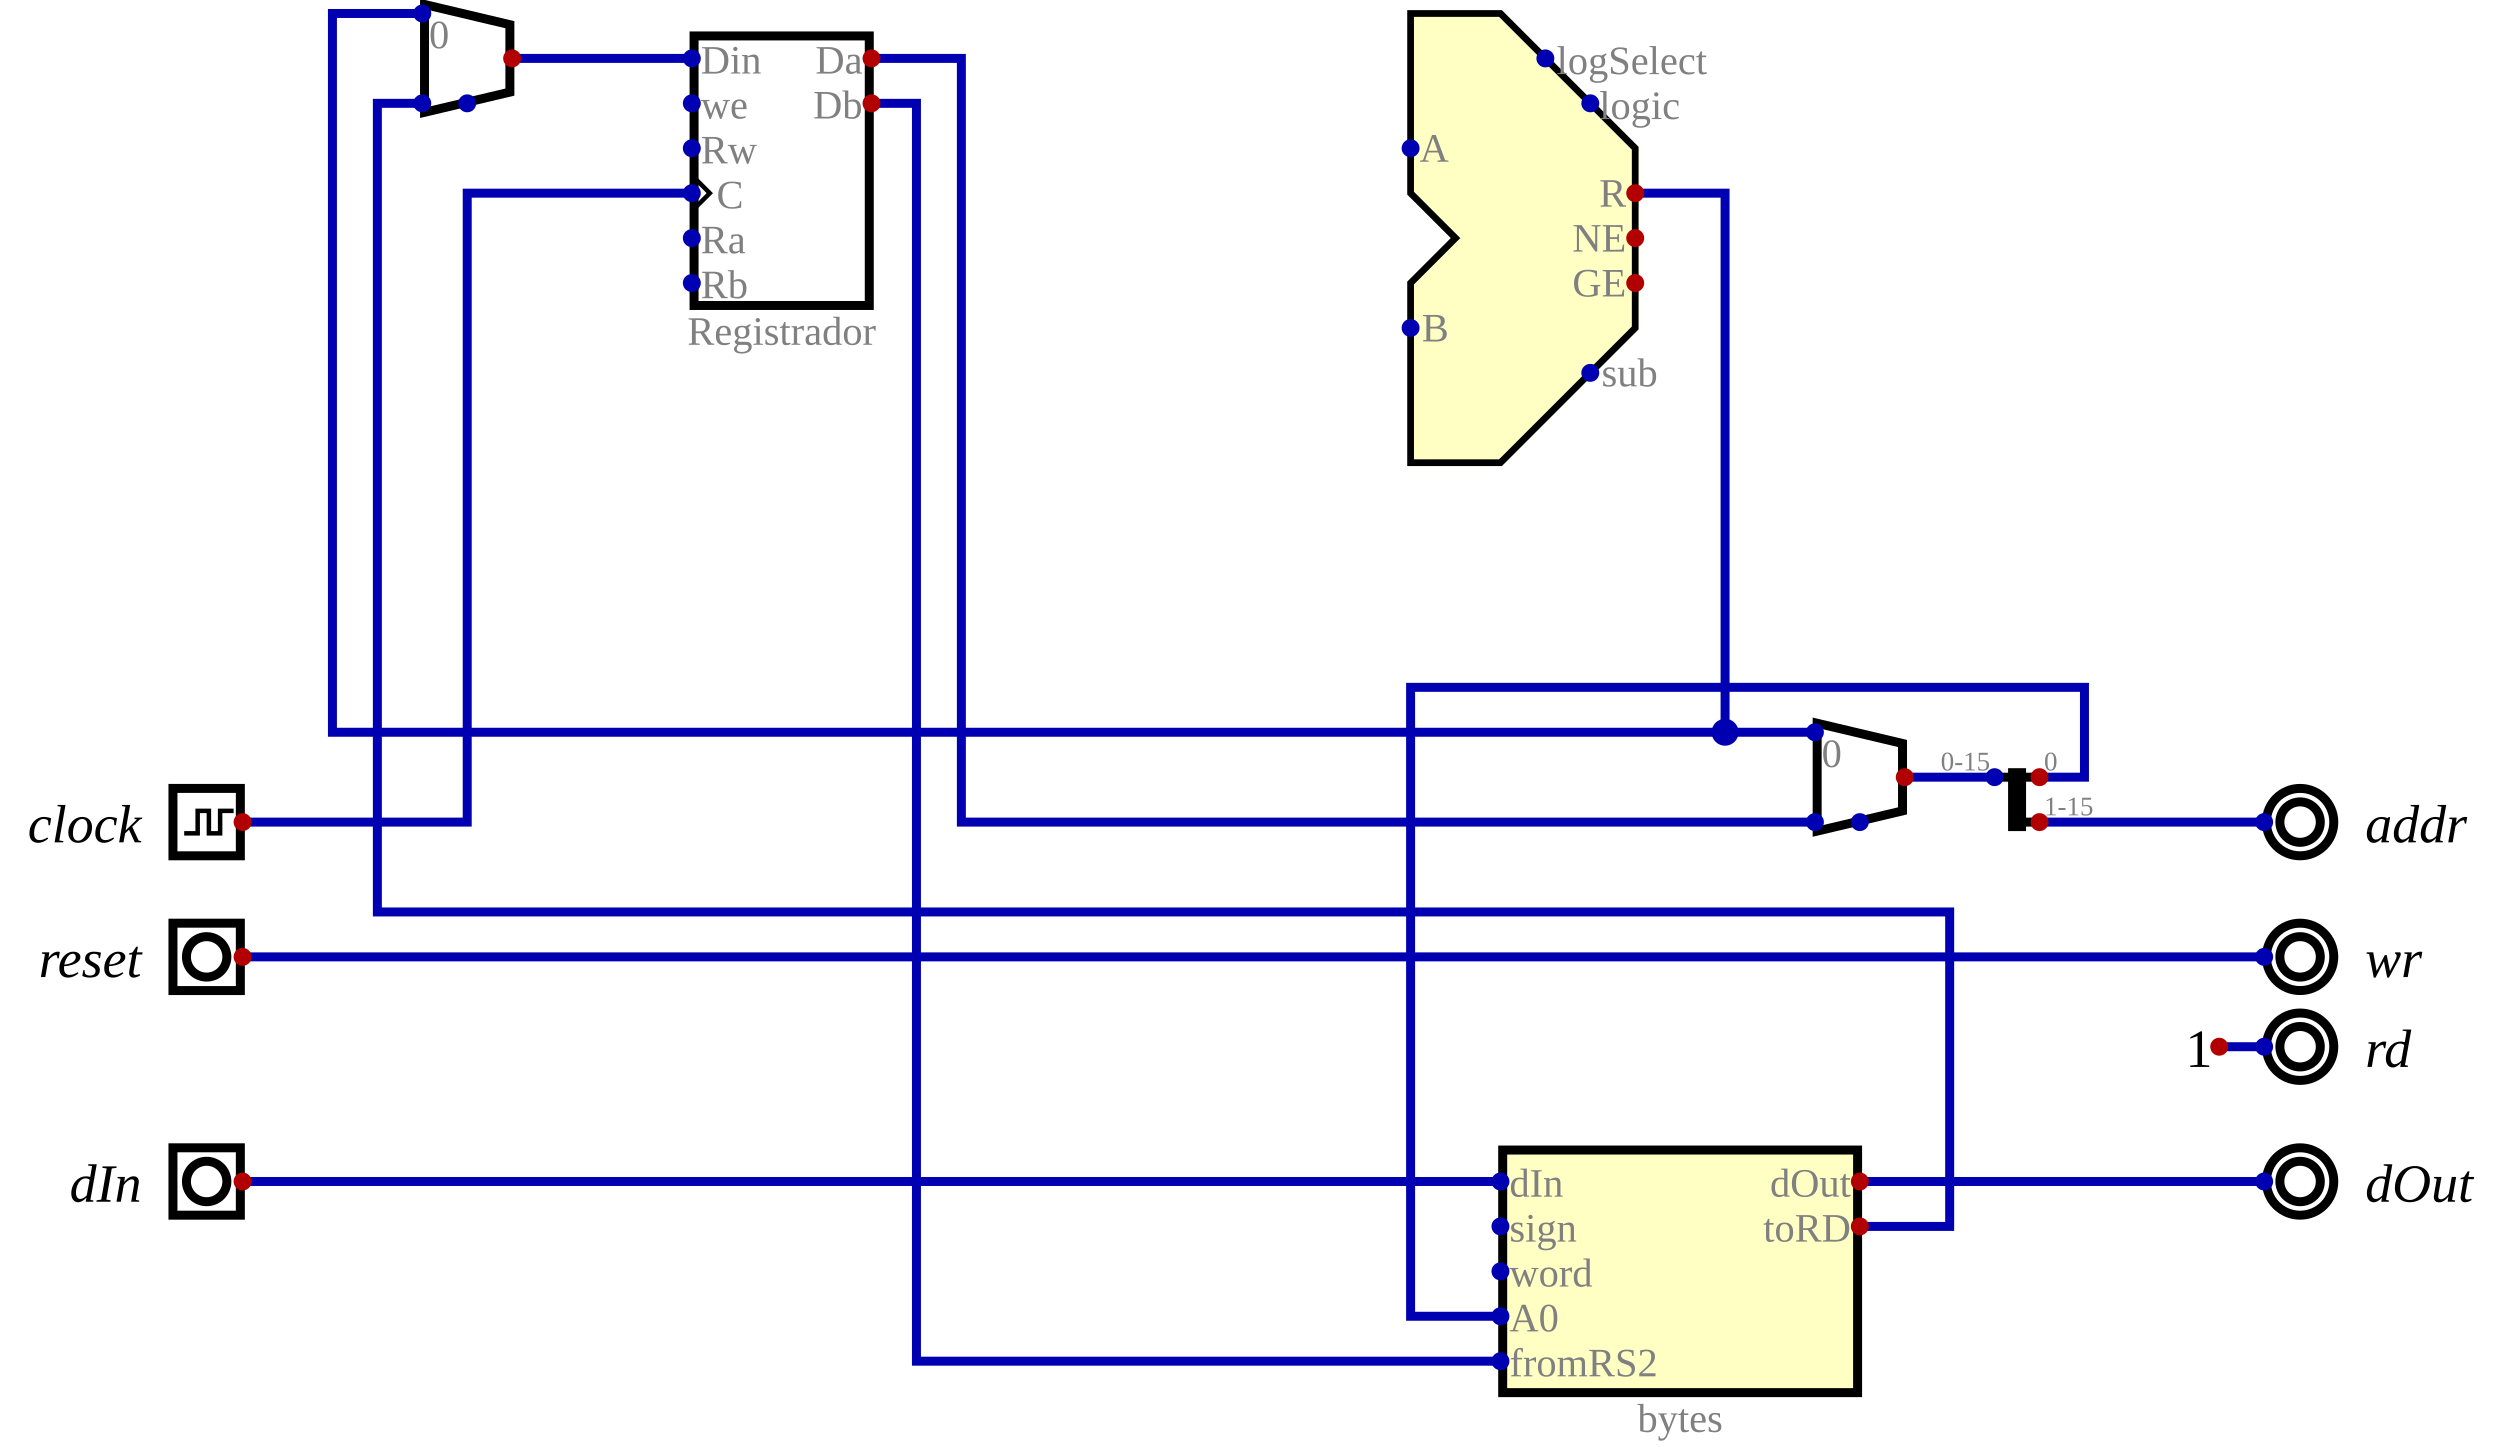
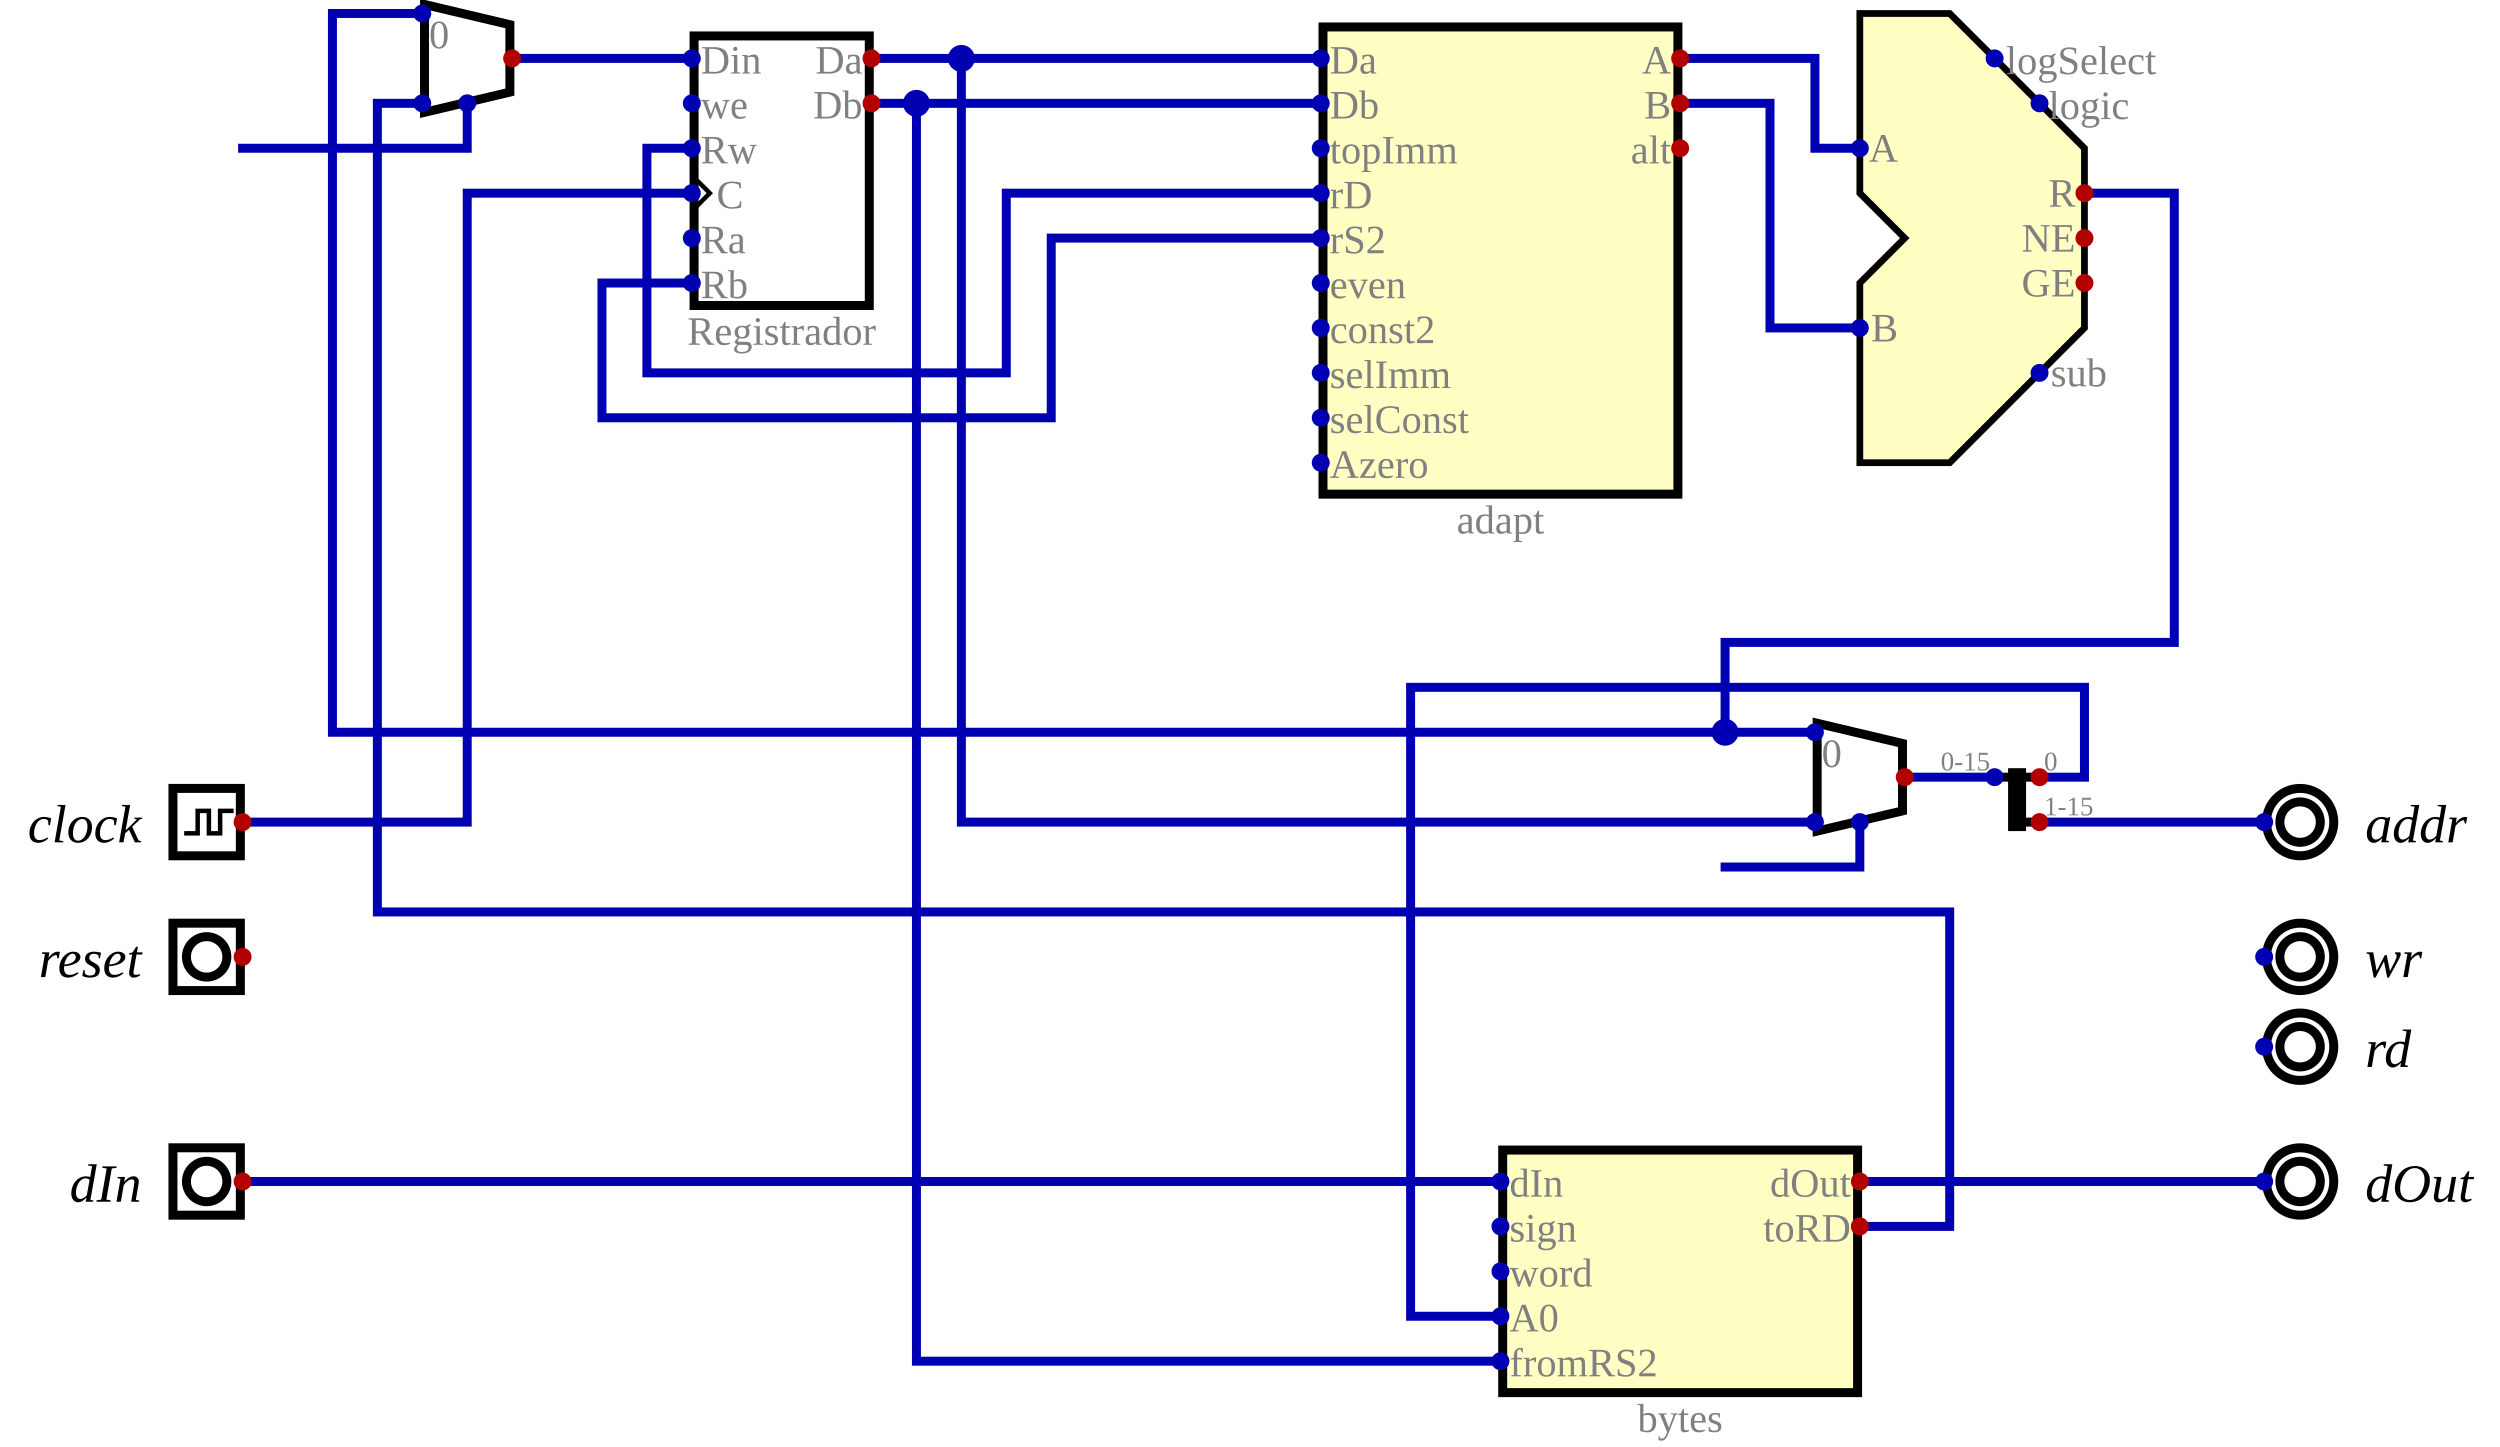
<svg xmlns="http://www.w3.org/2000/svg" width="166.95mm" height="96.6mm" viewBox="172 -206 1113 644">
  <g stroke-linecap="square">
    <path d="M 1080,160 L 1180,160" stroke="#0000b2" stroke-width="4.0" fill="none" />
+     <path d="M 600,-180 L 600,160 L 980,160" stroke="#0000b2" stroke-width="4.0" fill="none" />
    <path d="M 280,160 L 380,160 L 380,-120 L 480,-120" stroke="#0000b2" stroke-width="4.0" fill="none" />
    <path d="M 1000,320 L 1180,320" stroke="#0000b2" stroke-width="4.0" fill="none" />
    <path d="M 280,320 L 840,320" stroke="#0000b2" stroke-width="4.0" fill="none" />
-     <path d="M 1160,260 L 1180,260" stroke="#0000b2" stroke-width="4.0" fill="none" />
+     <path d="M 280,-140 L 380,-140 L 380,-160" stroke="#0000b2" stroke-width="4.0" fill="none" />
    <path d="M 1080,140 L 1100,140 L 1100,100 L 800,100 L 800,380 L 840,380" stroke="#0000b2" stroke-width="4.0" fill="none" />
    <path d="M 1020,140 L 1060,140" stroke="#0000b2" stroke-width="4.0" fill="none" />
-     <path d="M 560,-180 L 600,-180 L 600,160 L 980,160" stroke="#0000b2" stroke-width="4.0" fill="none" />
+     <path d="M 580,-160 L 580,400 L 840,400" stroke="#0000b2" stroke-width="4.0" fill="none" />
+     <path d="M 940,120 L 940,80 L 1140,80 L 1140,-120 L 1100,-120" stroke="#0000b2" stroke-width="4.0" fill="none" />
+     <path d="M 560,-180 L 600,-180 L 760,-180" stroke="#0000b2" stroke-width="4.0" fill="none" />
    <path d="M 400,-180 L 480,-180" stroke="#0000b2" stroke-width="4.0" fill="none" />
-     <path d="M 900,-120 L 940,-120 L 940,120" stroke="#0000b2" stroke-width="4.0" fill="none" />
-     <path d="M 280,220 L 1180,220" stroke="#0000b2" stroke-width="4.0" fill="none" />
-     <path d="M 560,-160 L 580,-160 L 580,400 L 840,400" stroke="#0000b2" stroke-width="4.0" fill="none" />
+     <path d="M 920,-180 L 980,-180 L 980,-140 L 1000,-140" stroke="#0000b2" stroke-width="4.0" fill="none" />
+     <path d="M 940,180 L 1000,180 L 1000,160" stroke="#0000b2" stroke-width="4.0" fill="none" />
+     <path d="M 560,-160 L 580,-160 L 760,-160" stroke="#0000b2" stroke-width="4.0" fill="none" />
+     <path d="M 920,-160 L 960,-160 L 960,-60 L 1000,-60" stroke="#0000b2" stroke-width="4.0" fill="none" />
    <path d="M 360,-200 L 320,-200 L 320,120 L 940,120 L 980,120" stroke="#0000b2" stroke-width="4.0" fill="none" />
+     <path d="M 760,-120 L 620,-120 L 620,-40 L 460,-40 L 460,-140 L 480,-140" stroke="#0000b2" stroke-width="4.0" fill="none" />
    <path d="M 1000,340 L 1040,340 L 1040,200 L 340,200 L 340,-160 L 360,-160" stroke="#0000b2" stroke-width="4.0" fill="none" />
+     <path d="M 480,-80 L 440,-80 L 440,-20 L 640,-20 L 640,-100 L 760,-100" stroke="#0000b2" stroke-width="4.0" fill="none" />
    <path d="M 1060,140 L 1070,140 L 1080,140" stroke="#000000" stroke-width="4.0" fill="none" />
    <path d="M 1080,160 L 1070,160" stroke="#000000" stroke-width="4.0" fill="none" />
    <g>
+       <circle cx="600.0" cy="-180.0" r="4.0" stroke="#0000b2" stroke-width="4.0" fill="#0000b2" />
      <circle cx="940.0" cy="120.0" r="4.0" stroke="#0000b2" stroke-width="4.0" fill="#0000b2" />
+       <circle cx="580.0" cy="-160.0" r="4.0" stroke="#0000b2" stroke-width="4.0" fill="#0000b2" />
    </g>
    <g>
      <circle cx="1196.0" cy="160.0" r="9.0" stroke="#000000" stroke-width="4.0" fill="none" />
      <circle cx="1196.0" cy="160.0" r="15.0" stroke="#000000" stroke-width="4.0" fill="none" />
      <text text-anchor="start" x="1225.0" y="169.0" fill="#000000" style="font-size:24px">
        <tspan style="font-style:italic;">addr</tspan>
      </text>
      <circle cx="1180.0" cy="160.0" r="2.0" stroke="#0000b2" stroke-width="4.0" fill="#0000b2" />
    </g>
    <g>
      <circle cx="1196.0" cy="220.0" r="9.0" stroke="#000000" stroke-width="4.0" fill="none" />
      <circle cx="1196.0" cy="220.0" r="15.0" stroke="#000000" stroke-width="4.0" fill="none" />
      <text text-anchor="start" x="1225.0" y="229.0" fill="#000000" style="font-size:24px">
        <tspan style="font-style:italic;">wr</tspan>
      </text>
      <circle cx="1180.0" cy="220.0" r="2.0" stroke="#0000b2" stroke-width="4.0" fill="#0000b2" />
    </g>
    <g>
      <circle cx="1196.0" cy="320.0" r="9.0" stroke="#000000" stroke-width="4.0" fill="none" />
      <circle cx="1196.0" cy="320.0" r="15.0" stroke="#000000" stroke-width="4.0" fill="none" />
      <text text-anchor="start" x="1225.0" y="329.0" fill="#000000" style="font-size:24px">
        <tspan style="font-style:italic;">dOut</tspan>
      </text>
      <circle cx="1180.0" cy="320.0" r="2.0" stroke="#0000b2" stroke-width="4.0" fill="#0000b2" />
    </g>
    <g>
      <path d="M 249,145 L 279,145 L 279,175 L 249,175 Z" stroke="#000000" stroke-width="4.0" fill="none" />
      <text text-anchor="end" x="235.0" y="169.0" fill="#000000" style="font-size:24px">
        <tspan style="font-style:italic;">clock</tspan>
      </text>
      <path d="M 255,165 L 260,165 L 260,155 L 265,155 L 265,165 L 270,165 L 270,155 L 275,155" stroke="#000000" stroke-width="2.0" fill="none" />
      <circle cx="280.0" cy="160.0" r="2.0" stroke="#b20000" stroke-width="4.0" fill="#b20000" />
    </g>
    <g>
      <path d="M 249,205 L 279,205 L 279,235 L 249,235 Z" stroke="#000000" stroke-width="4.0" fill="none" />
      <circle cx="264.0" cy="220.0" r="9.0" stroke="#000000" stroke-width="4.0" fill="none" />
      <text text-anchor="end" x="235.0" y="229.0" fill="#000000" style="font-size:24px">
        <tspan style="font-style:italic;">reset</tspan>
      </text>
      <circle cx="280.0" cy="220.0" r="2.0" stroke="#b20000" stroke-width="4.0" fill="#b20000" />
    </g>
    <g>
      <path d="M 249,305 L 279,305 L 279,335 L 249,335 Z" stroke="#000000" stroke-width="4.0" fill="none" />
      <circle cx="264.0" cy="320.0" r="9.0" stroke="#000000" stroke-width="4.0" fill="none" />
      <text text-anchor="end" x="235.0" y="329.0" fill="#000000" style="font-size:24px">
        <tspan style="font-style:italic;">dIn</tspan>
      </text>
      <circle cx="280.0" cy="320.0" r="2.0" stroke="#b20000" stroke-width="4.0" fill="#b20000" />
    </g>
    <g>
      <text text-anchor="end" x="1058.0" y="137.0" fill="#808080" style="font-size:12px">0-15</text>
      <text text-anchor="start" x="1082.0" y="137.0" fill="#808080" style="font-size:12px">0</text>
      <text text-anchor="start" x="1082.0" y="157.0" fill="#808080" style="font-size:12px">1-15</text>
      <path d="M 1068,138 L 1072,138 L 1072,162 L 1068,162 Z" stroke="#000000" stroke-width="4.0" fill="#000000" fill-opacity="1.0" />
      <circle cx="1060.0" cy="140.0" r="2.0" stroke="#0000b2" stroke-width="4.0" fill="#0000b2" />
      <circle cx="1080.0" cy="140.0" r="2.0" stroke="#b20000" stroke-width="4.0" fill="#b20000" />
      <circle cx="1080.0" cy="160.0" r="2.0" stroke="#b20000" stroke-width="4.0" fill="#b20000" />
    </g>
    <g>
      <circle cx="1196.0" cy="260.0" r="9.0" stroke="#000000" stroke-width="4.0" fill="none" />
      <circle cx="1196.0" cy="260.0" r="15.0" stroke="#000000" stroke-width="4.0" fill="none" />
      <text text-anchor="start" x="1225.0" y="269.0" fill="#000000" style="font-size:24px">
        <tspan style="font-style:italic;">rd</tspan>
      </text>
      <circle cx="1180.0" cy="260.0" r="2.0" stroke="#0000b2" stroke-width="4.0" fill="#0000b2" />
-     </g>
-     <g>
-       <text text-anchor="end" x="1157.0" y="269.0" fill="#000000" style="font-size:24px">1</text>
-       <circle cx="1160.0" cy="260.0" r="2.0" stroke="#b20000" stroke-width="4.0" fill="#b20000" />
    </g>
    <g>
      <path d="M 841,306 L 999,306 L 999,414 L 841,414 Z" stroke="#ffffb4" stroke-width="0.0" fill="#ffffb4" fill-opacity="0.784" />
      <path d="M 841,306 L 999,306 L 999,414 L 841,414 Z" stroke="#000000" stroke-width="4.0" fill="none" />
      <text text-anchor="start" x="844.0" y="326.75" fill="#808080" style="font-size:18px">dIn</text>
      <text text-anchor="start" x="844.0" y="346.75" fill="#808080" style="font-size:18px">sign</text>
      <text text-anchor="start" x="844.0" y="366.75" fill="#808080" style="font-size:18px">word</text>
      <text text-anchor="start" x="844.0" y="386.75" fill="#808080" style="font-size:18px">A0</text>
      <text text-anchor="start" x="844.0" y="406.75" fill="#808080" style="font-size:18px">fromRS2</text>
      <text text-anchor="end" x="996.0" y="326.75" fill="#808080" style="font-size:18px">dOut</text>
      <text text-anchor="end" x="996.0" y="346.75" fill="#808080" style="font-size:18px">toRD</text>
      <text text-anchor="middle" x="920.0" y="431.5" fill="#808080" style="font-size:18px">bytes</text>
      <circle cx="840.0" cy="320.0" r="2.0" stroke="#0000b2" stroke-width="4.0" fill="#0000b2" />
      <circle cx="840.0" cy="340.0" r="2.0" stroke="#0000b2" stroke-width="4.0" fill="#0000b2" />
      <circle cx="840.0" cy="360.0" r="2.0" stroke="#0000b2" stroke-width="4.0" fill="#0000b2" />
      <circle cx="840.0" cy="380.0" r="2.0" stroke="#0000b2" stroke-width="4.0" fill="#0000b2" />
      <circle cx="840.0" cy="400.0" r="2.0" stroke="#0000b2" stroke-width="4.0" fill="#0000b2" />
      <circle cx="1000.0" cy="320.0" r="2.0" stroke="#b20000" stroke-width="4.0" fill="#b20000" />
      <circle cx="1000.0" cy="340.0" r="2.0" stroke="#b20000" stroke-width="4.0" fill="#b20000" />
    </g>
    <g>
      <path d="M 481,-190 L 559,-190 L 559,-70 L 481,-70 Z" stroke="#000000" stroke-width="4.0" fill="none" />
      <text text-anchor="start" x="484.0" y="-173.25" fill="#808080" style="font-size:18px">Din</text>
      <text text-anchor="start" x="484.0" y="-153.25" fill="#808080" style="font-size:18px">we</text>
      <text text-anchor="start" x="484.0" y="-133.25" fill="#808080" style="font-size:18px">Rw</text>
      <path d="M 481,-113 L 488,-120 L 481,-127" stroke="#000000" stroke-width="2.0" fill="none" />
      <text text-anchor="start" x="491.0" y="-113.25" fill="#808080" style="font-size:18px">C</text>
      <text text-anchor="start" x="484.0" y="-93.25" fill="#808080" style="font-size:18px">Ra</text>
      <text text-anchor="start" x="484.0" y="-73.25" fill="#808080" style="font-size:18px">Rb</text>
      <text text-anchor="end" x="556.0" y="-173.25" fill="#808080" style="font-size:18px">Da</text>
      <text text-anchor="end" x="556.0" y="-153.25" fill="#808080" style="font-size:18px">Db</text>
      <text text-anchor="middle" x="520.0" y="-52.5" fill="#808080" style="font-size:18px">Registrador</text>
      <circle cx="480.0" cy="-180.0" r="2.0" stroke="#0000b2" stroke-width="4.0" fill="#0000b2" />
      <circle cx="480.0" cy="-160.0" r="2.0" stroke="#0000b2" stroke-width="4.0" fill="#0000b2" />
      <circle cx="480.0" cy="-140.0" r="2.0" stroke="#0000b2" stroke-width="4.0" fill="#0000b2" />
      <circle cx="480.0" cy="-120.0" r="2.0" stroke="#0000b2" stroke-width="4.0" fill="#0000b2" />
      <circle cx="480.0" cy="-100.0" r="2.0" stroke="#0000b2" stroke-width="4.0" fill="#0000b2" />
      <circle cx="480.0" cy="-80.0" r="2.0" stroke="#0000b2" stroke-width="4.0" fill="#0000b2" />
      <circle cx="560.0" cy="-180.0" r="2.0" stroke="#b20000" stroke-width="4.0" fill="#b20000" />
      <circle cx="560.0" cy="-160.0" r="2.0" stroke="#b20000" stroke-width="4.0" fill="#b20000" />
    </g>
    <g>
-       <path d="M 900,-140 L 840,-200 L 800,-200 L 800,-120 L 820,-100 L 800,-80 L 800,0 L 840,0 L 900,-60 Z" fill-rule="evenodd" stroke="#ffffb4" stroke-width="3.0" fill="#ffffb4" fill-opacity="0.784" />
-       <path d="M 900,-140 L 840,-200 L 800,-200 L 800,-120 L 820,-100 L 800,-80 L 800,0 L 840,0 L 900,-60 Z" stroke="#000000" stroke-width="3.0" fill="none" />
-       <text text-anchor="start" x="804.0" y="-134.0" fill="#808080" style="font-size:18px">A</text>
-       <text text-anchor="start" x="805.0" y="-54.0" fill="#808080" style="font-size:18px">B</text>
-       <text text-anchor="start" x="885.0" y="-34.0" fill="#808080" style="font-size:18px">sub</text>
-       <text text-anchor="start" x="865.0" y="-173.0" fill="#808080" style="font-size:18px">logSelect</text>
-       <text text-anchor="start" x="884.0" y="-153.0" fill="#808080" style="font-size:18px">logic</text>
-       <text text-anchor="end" x="896.0" y="-114.0" fill="#808080" style="font-size:18px">R</text>
-       <text text-anchor="end" x="896.0" y="-94.0" fill="#808080" style="font-size:18px">NE</text>
-       <text text-anchor="end" x="896.0" y="-74.0" fill="#808080" style="font-size:18px">GE</text>
-       <circle cx="900.0" cy="-120.0" r="2.0" stroke="#b20000" stroke-width="4.0" fill="#b20000" />
-       <circle cx="900.0" cy="-100.0" r="2.0" stroke="#b20000" stroke-width="4.0" fill="#b20000" />
-       <circle cx="900.0" cy="-80.0" r="2.0" stroke="#b20000" stroke-width="4.0" fill="#b20000" />
-       <circle cx="800.0" cy="-140.0" r="2.0" stroke="#0000b2" stroke-width="4.0" fill="#0000b2" />
-       <circle cx="800.0" cy="-60.0" r="2.0" stroke="#0000b2" stroke-width="4.0" fill="#0000b2" />
-       <circle cx="880.0" cy="-40.0" r="2.0" stroke="#0000b2" stroke-width="4.0" fill="#0000b2" />
-       <circle cx="860.0" cy="-180.0" r="2.0" stroke="#0000b2" stroke-width="4.0" fill="#0000b2" />
-       <circle cx="880.0" cy="-160.0" r="2.0" stroke="#0000b2" stroke-width="4.0" fill="#0000b2" />
+       <path d="M 1100,-140 L 1040,-200 L 1000,-200 L 1000,-120 L 1020,-100 L 1000,-80 L 1000,0 L 1040,0 L 1100,-60 Z" fill-rule="evenodd" stroke="#ffffb4" stroke-width="3.0" fill="#ffffb4" fill-opacity="0.784" />
+       <path d="M 1100,-140 L 1040,-200 L 1000,-200 L 1000,-120 L 1020,-100 L 1000,-80 L 1000,0 L 1040,0 L 1100,-60 Z" stroke="#000000" stroke-width="3.0" fill="none" />
+       <text text-anchor="start" x="1004.0" y="-134.0" fill="#808080" style="font-size:18px">A</text>
+       <text text-anchor="start" x="1005.0" y="-54.0" fill="#808080" style="font-size:18px">B</text>
+       <text text-anchor="start" x="1085.0" y="-34.0" fill="#808080" style="font-size:18px">sub</text>
+       <text text-anchor="start" x="1065.0" y="-173.0" fill="#808080" style="font-size:18px">logSelect</text>
+       <text text-anchor="start" x="1084.0" y="-153.0" fill="#808080" style="font-size:18px">logic</text>
+       <text text-anchor="end" x="1096.0" y="-114.0" fill="#808080" style="font-size:18px">R</text>
+       <text text-anchor="end" x="1096.0" y="-94.0" fill="#808080" style="font-size:18px">NE</text>
+       <text text-anchor="end" x="1096.0" y="-74.0" fill="#808080" style="font-size:18px">GE</text>
+       <circle cx="1100.0" cy="-120.0" r="2.0" stroke="#b20000" stroke-width="4.0" fill="#b20000" />
+       <circle cx="1100.0" cy="-100.0" r="2.0" stroke="#b20000" stroke-width="4.0" fill="#b20000" />
+       <circle cx="1100.0" cy="-80.0" r="2.0" stroke="#b20000" stroke-width="4.0" fill="#b20000" />
+       <circle cx="1000.0" cy="-140.0" r="2.0" stroke="#0000b2" stroke-width="4.0" fill="#0000b2" />
+       <circle cx="1000.0" cy="-60.0" r="2.0" stroke="#0000b2" stroke-width="4.0" fill="#0000b2" />
+       <circle cx="1080.0" cy="-40.0" r="2.0" stroke="#0000b2" stroke-width="4.0" fill="#0000b2" />
+       <circle cx="1060.0" cy="-180.0" r="2.0" stroke="#0000b2" stroke-width="4.0" fill="#0000b2" />
+       <circle cx="1080.0" cy="-160.0" r="2.0" stroke="#0000b2" stroke-width="4.0" fill="#0000b2" />
    </g>
    <g>
      <path d="M 981,116 L 1019,125 L 1019,155 L 981,164 Z" stroke="#000000" stroke-width="4.0" fill="none" />
      <text text-anchor="start" x="983.0" y="135.5" fill="#808080" style="font-size:18px">0</text>
      <circle cx="1000.0" cy="160.0" r="2.0" stroke="#0000b2" stroke-width="4.0" fill="#0000b2" />
      <circle cx="980.0" cy="120.0" r="2.0" stroke="#0000b2" stroke-width="4.0" fill="#0000b2" />
      <circle cx="980.0" cy="160.0" r="2.0" stroke="#0000b2" stroke-width="4.0" fill="#0000b2" />
      <circle cx="1020.0" cy="140.0" r="2.0" stroke="#b20000" stroke-width="4.0" fill="#b20000" />
    </g>
    <g>
      <path d="M 361,-204 L 399,-195 L 399,-165 L 361,-156 Z" stroke="#000000" stroke-width="4.0" fill="none" />
      <text text-anchor="start" x="363.0" y="-184.5" fill="#808080" style="font-size:18px">0</text>
      <circle cx="380.0" cy="-160.0" r="2.0" stroke="#0000b2" stroke-width="4.0" fill="#0000b2" />
      <circle cx="360.0" cy="-200.0" r="2.0" stroke="#0000b2" stroke-width="4.0" fill="#0000b2" />
      <circle cx="360.0" cy="-160.0" r="2.0" stroke="#0000b2" stroke-width="4.0" fill="#0000b2" />
      <circle cx="400.0" cy="-180.0" r="2.0" stroke="#b20000" stroke-width="4.0" fill="#b20000" />
    </g>
+     <g>
+       <path d="M 761,-194 L 919,-194 L 919,14 L 761,14 Z" stroke="#ffffb4" stroke-width="0.0" fill="#ffffb4" fill-opacity="0.784" />
+       <path d="M 761,-194 L 919,-194 L 919,14 L 761,14 Z" stroke="#000000" stroke-width="4.0" fill="none" />
+       <text text-anchor="start" x="764.0" y="-173.25" fill="#808080" style="font-size:18px">Da</text>
+       <text text-anchor="start" x="764.0" y="-153.25" fill="#808080" style="font-size:18px">Db</text>
+       <text text-anchor="start" x="764.0" y="-133.25" fill="#808080" style="font-size:18px">topImm</text>
+       <text text-anchor="start" x="764.0" y="-113.25" fill="#808080" style="font-size:18px">rD</text>
+       <text text-anchor="start" x="764.0" y="-93.25" fill="#808080" style="font-size:18px">rS2</text>
+       <text text-anchor="start" x="764.0" y="-73.25" fill="#808080" style="font-size:18px">even</text>
+       <text text-anchor="start" x="764.0" y="-53.25" fill="#808080" style="font-size:18px">const2</text>
+       <text text-anchor="start" x="764.0" y="-33.25" fill="#808080" style="font-size:18px">selImm</text>
+       <text text-anchor="start" x="764.0" y="-13.25" fill="#808080" style="font-size:18px">selConst</text>
+       <text text-anchor="start" x="764.0" y="6.75" fill="#808080" style="font-size:18px">Azero</text>
+       <text text-anchor="end" x="916.0" y="-173.25" fill="#808080" style="font-size:18px">A</text>
+       <text text-anchor="end" x="916.0" y="-153.25" fill="#808080" style="font-size:18px">B</text>
+       <text text-anchor="end" x="916.0" y="-133.25" fill="#808080" style="font-size:18px">alt</text>
+       <text text-anchor="middle" x="840.0" y="31.5" fill="#808080" style="font-size:18px">adapt</text>
+       <circle cx="760.0" cy="-180.0" r="2.0" stroke="#0000b2" stroke-width="4.0" fill="#0000b2" />
+       <circle cx="760.0" cy="-160.0" r="2.0" stroke="#0000b2" stroke-width="4.0" fill="#0000b2" />
+       <circle cx="760.0" cy="-140.0" r="2.0" stroke="#0000b2" stroke-width="4.0" fill="#0000b2" />
+       <circle cx="760.0" cy="-120.0" r="2.0" stroke="#0000b2" stroke-width="4.0" fill="#0000b2" />
+       <circle cx="760.0" cy="-100.0" r="2.0" stroke="#0000b2" stroke-width="4.0" fill="#0000b2" />
+       <circle cx="760.0" cy="-80.0" r="2.0" stroke="#0000b2" stroke-width="4.0" fill="#0000b2" />
+       <circle cx="760.0" cy="-60.0" r="2.0" stroke="#0000b2" stroke-width="4.0" fill="#0000b2" />
+       <circle cx="760.0" cy="-40.0" r="2.0" stroke="#0000b2" stroke-width="4.0" fill="#0000b2" />
+       <circle cx="760.0" cy="-20.0" r="2.0" stroke="#0000b2" stroke-width="4.0" fill="#0000b2" />
+       <circle cx="760.0" cy="0.0" r="2.0" stroke="#0000b2" stroke-width="4.0" fill="#0000b2" />
+       <circle cx="920.0" cy="-180.0" r="2.0" stroke="#b20000" stroke-width="4.0" fill="#b20000" />
+       <circle cx="920.0" cy="-160.0" r="2.0" stroke="#b20000" stroke-width="4.0" fill="#b20000" />
+       <circle cx="920.0" cy="-140.0" r="2.0" stroke="#b20000" stroke-width="4.0" fill="#b20000" />
+     </g>
  </g>
</svg>
